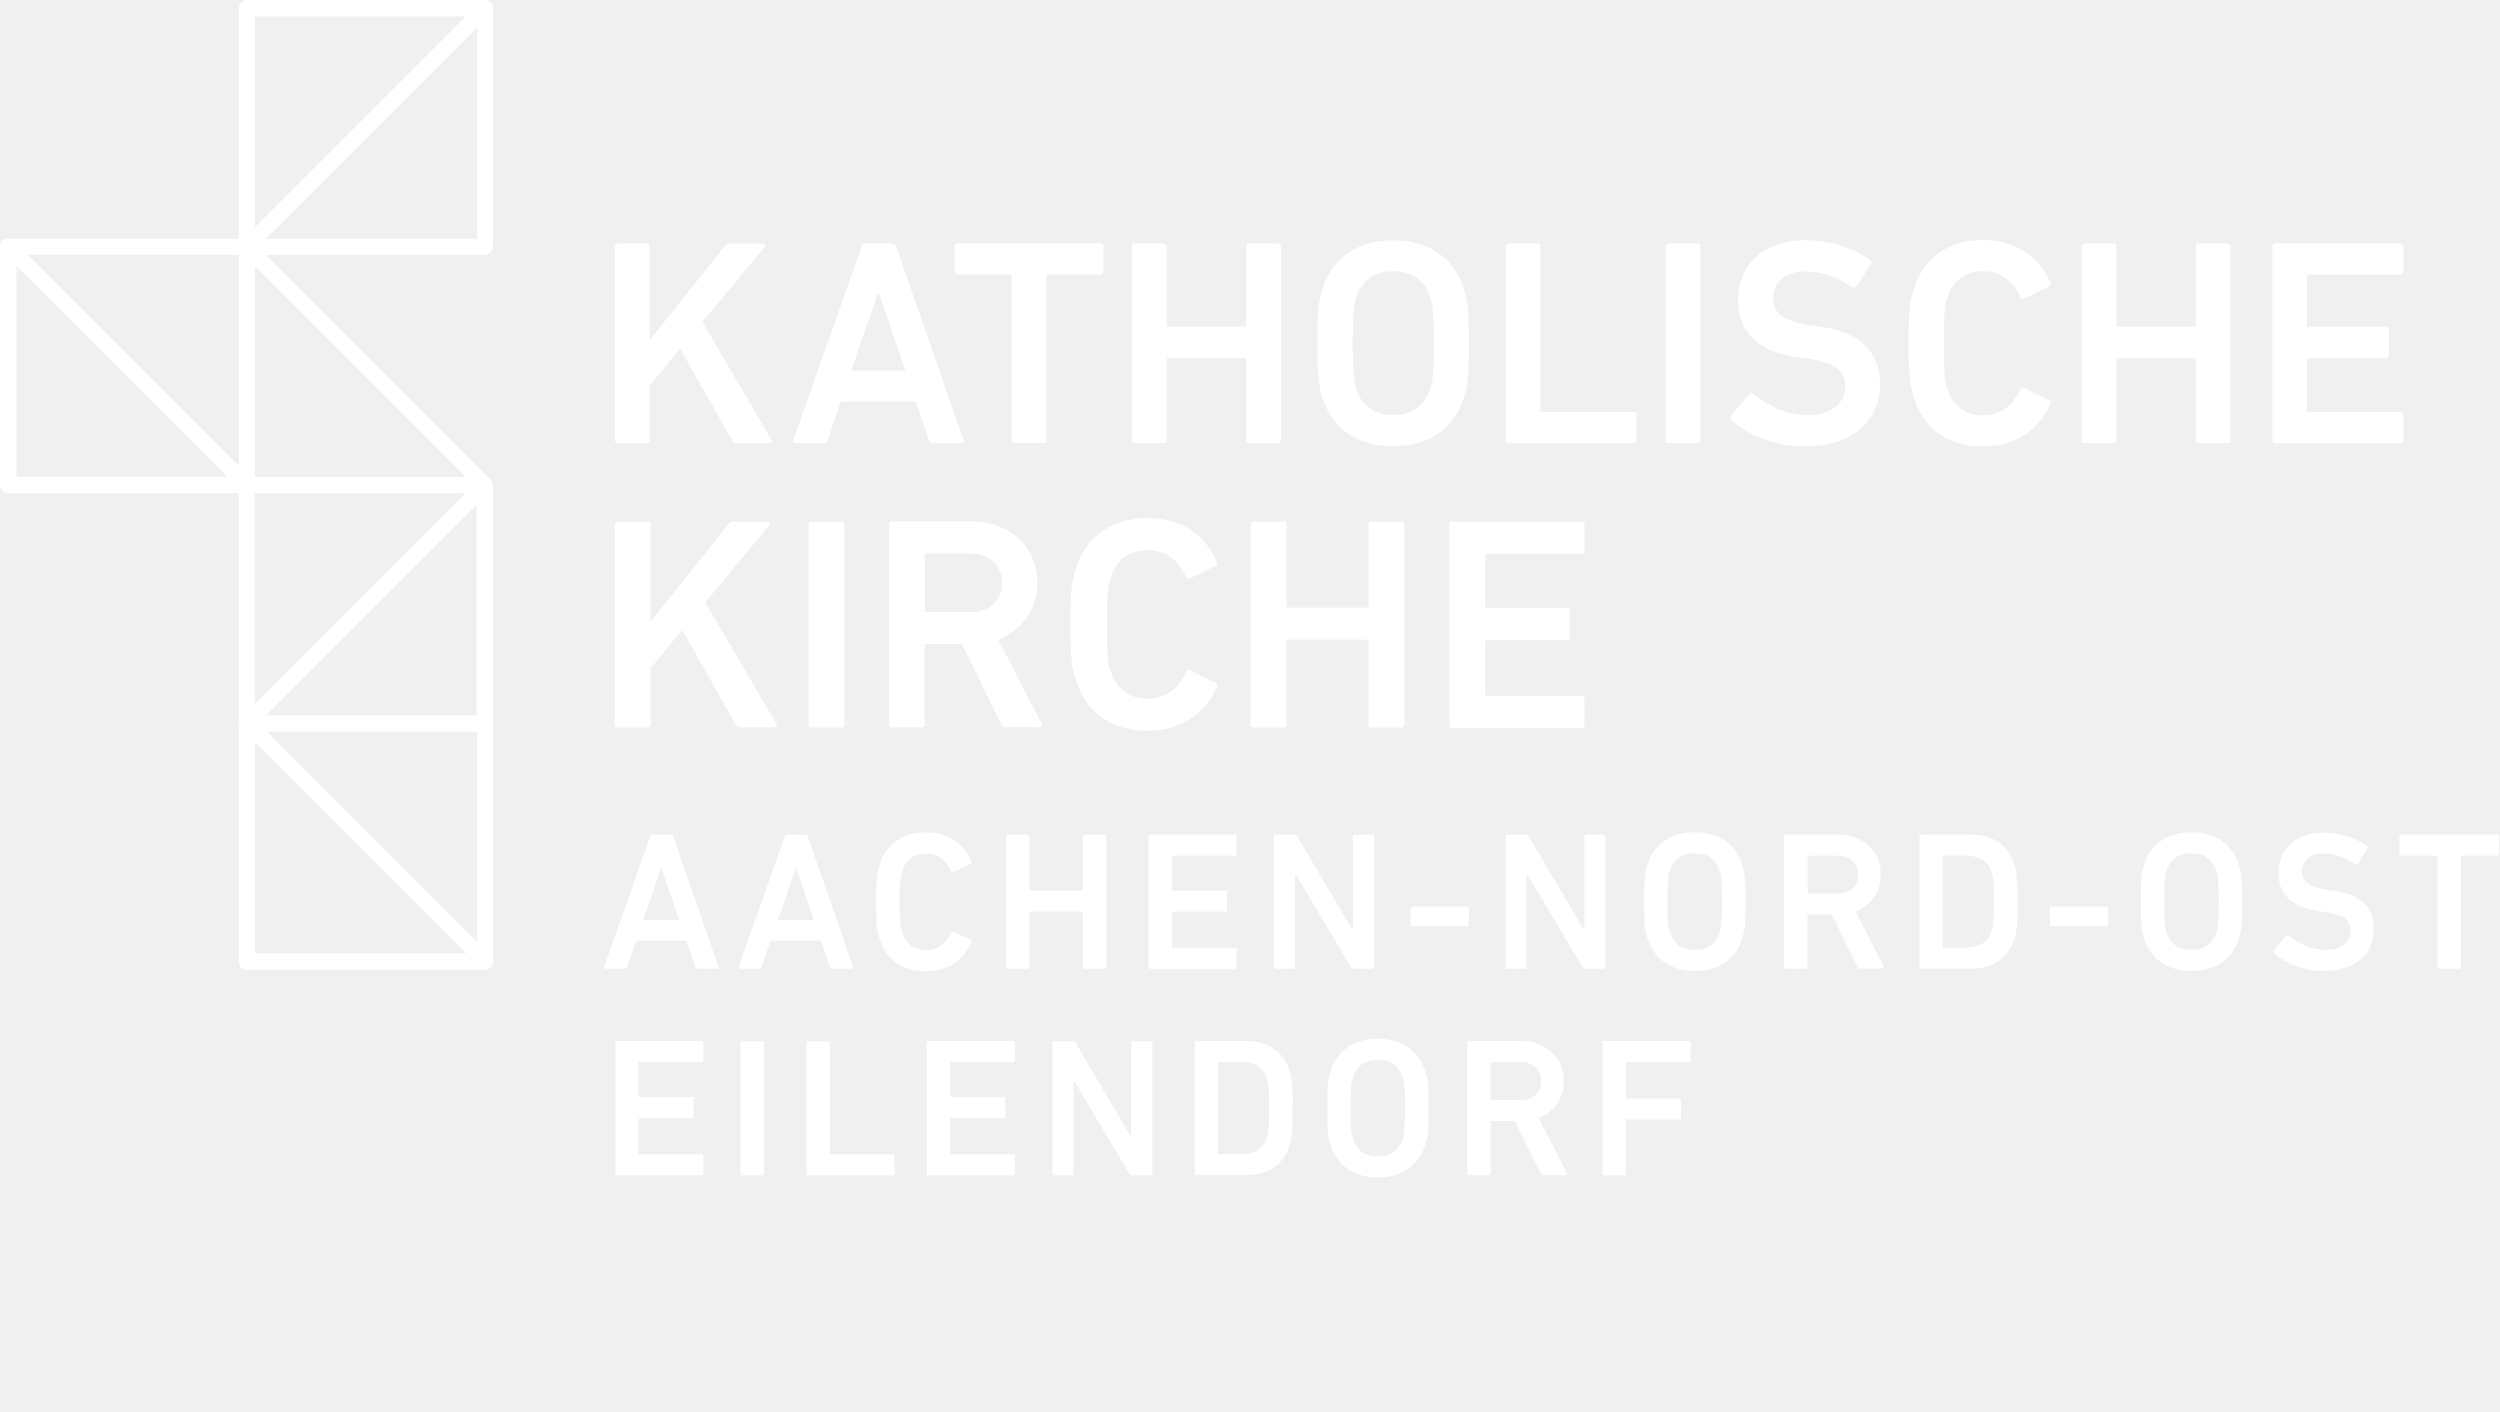
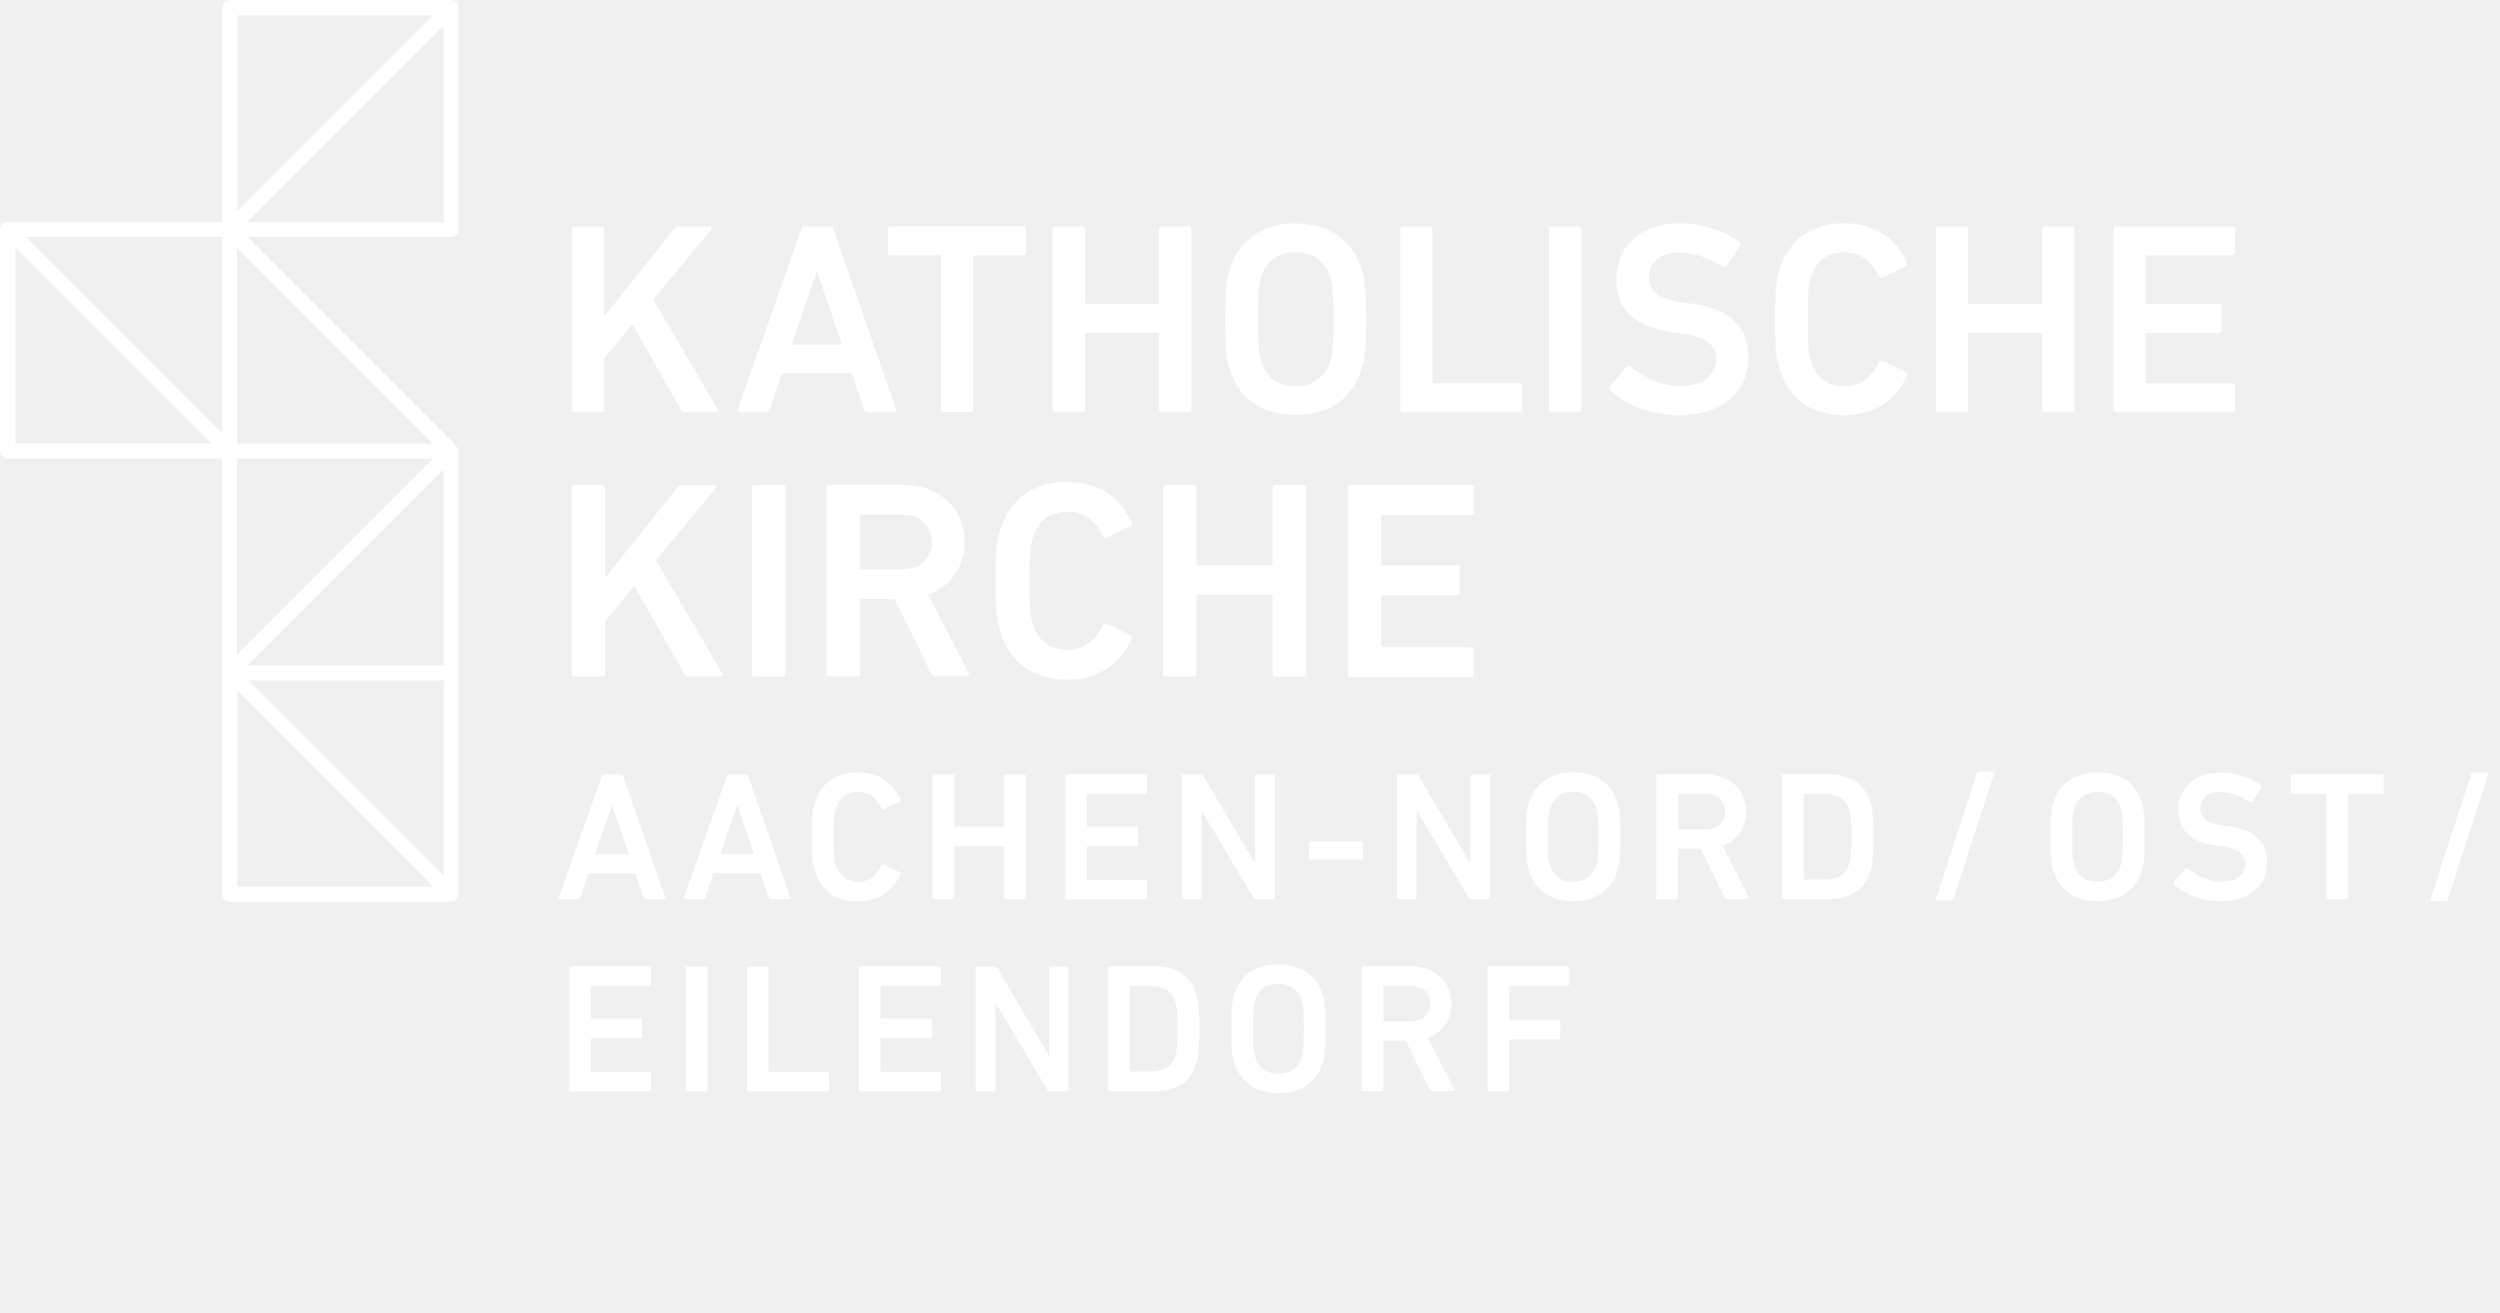
- <svg xmlns="http://www.w3.org/2000/svg" version="1.1" viewBox="0 0 186 105">
+ <svg xmlns="http://www.w3.org/2000/svg" version="1.1" viewBox="0 0 200 105">
  <defs>
    <style>
      .st0 {
        fill: #fff;
      }
    </style>
  </defs>
  <path class="st0" d="M45.74,39.03c0-.14.09-.23.23-.23h2.21c.14,0,.23.09.23.23v7.21l5.79-7.25c.11-.14.2-.18.36-.18h2.57c.14,0,.2.16.09.29l-4.75,5.72,5.29,9.03c.09.16.02.27-.16.27h-2.5c-.18,0-.25-.05-.34-.18l-4.01-7.07-2.34,2.84v4.19c0,.14-.09.23-.23.23h-2.21c-.14,0-.23-.09-.23-.23,0,0,0-14.87,0-14.87Z" />
  <path class="st0" d="M60.16,39.03c0-.14.09-.23.23-.23h2.21c.14,0,.23.09.23.23v14.87c0,.14-.09.23-.23.23h-2.21c-.14,0-.23-.09-.23-.23v-14.87Z" />
  <path class="st0" d="M74.84,54.12c-.18,0-.27-.07-.34-.23l-2.93-5.97h-2.64c-.09,0-.13.05-.13.14v5.83c0,.14-.09.23-.23.23h-2.21c-.14,0-.23-.09-.23-.23v-14.87c0-.14.09-.23.23-.23h5.92c2.82,0,4.89,1.87,4.89,4.57,0,2.01-1.15,3.56-2.91,4.21l3.22,6.24c.09.16,0,.29-.16.29h-2.5l.02.02ZM74.55,43.37c0-1.33-.95-2.19-2.34-2.19h-3.27c-.09,0-.13.04-.13.14v4.08c0,.09.04.14.13.14h3.27c1.4,0,2.34-.86,2.34-2.16h0Z" />
  <path class="st0" d="M79.64,46.46c0-2.43.09-3.2.41-4.15.79-2.5,2.73-3.76,5.32-3.76s4.3,1.26,5.18,3.29c.04.11,0,.23-.11.27l-1.91.92c-.14.07-.25,0-.29-.11-.5-1.08-1.35-1.98-2.86-1.98s-2.32.79-2.75,2.03c-.2.63-.27,1.24-.27,3.49s.07,2.86.27,3.49c.43,1.24,1.28,2.03,2.75,2.03s2.37-.9,2.86-1.98c.05-.11.16-.18.29-.11l1.91.92c.11.05.16.16.11.27-.88,2.03-2.73,3.29-5.18,3.29-2.59,0-4.53-1.26-5.32-3.76-.32-.95-.41-1.71-.41-4.14h0Z" />
  <path class="st0" d="M93.05,39.03c0-.14.09-.23.23-.23h2.21c.14,0,.23.09.23.23v6.04c0,.09.04.14.14.14h5.83c.09,0,.13-.04.13-.14v-6.04c0-.14.09-.23.23-.23h2.21c.14,0,.23.09.23.23v14.87c0,.14-.09.23-.23.23h-2.21c-.14,0-.23-.09-.23-.23v-6.17c0-.09-.04-.14-.13-.14h-5.83c-.09,0-.14.05-.14.14v6.17c0,.14-.09.23-.23.23h-2.21c-.14,0-.23-.09-.23-.23v-14.87Z" />
  <path class="st0" d="M107.83,39.03c0-.14.09-.23.23-.23h9.6c.14,0,.23.09.23.23v1.94c0,.14-.09.23-.23.23h-7.03c-.09,0-.14.04-.14.14v3.74c0,.09.05.14.14.14h5.92c.14,0,.23.09.23.23v1.94c0,.14-.09.23-.23.23h-5.92c-.09,0-.14.05-.14.14v3.87c0,.09.05.14.14.14h7.03c.14,0,.23.09.23.23v1.94c0,.14-.09.23-.23.23h-9.6c-.14,0-.23-.09-.23-.23v-14.91Z" />
  <path class="st0" d="M45.75,18.33c0-.13.09-.22.22-.22h2.14c.13,0,.22.09.22.22v6.99l5.61-7.03c.11-.13.2-.17.35-.17h2.49c.13,0,.2.15.09.28l-4.61,5.55,5.13,8.76c.09.15.02.26-.15.26h-2.42c-.17,0-.24-.04-.33-.17l-3.89-6.86-2.27,2.75v4.06c0,.13-.09.22-.22.22h-2.14c-.13,0-.22-.09-.22-.22,0,0,0-14.42,0-14.42Z" />
  <path class="st0" d="M64.1,18.33c.04-.13.13-.22.28-.22h2.01c.15,0,.24.09.28.22l5.02,14.42c.04.13,0,.22-.15.22h-2.14c-.15,0-.24-.07-.28-.22l-.98-2.88h-5.59l-.98,2.88c-.04.15-.13.22-.28.22h-2.12c-.15,0-.2-.09-.15-.22l5.09-14.42h0ZM67.36,27.57l-1.97-5.77h-.07l-1.99,5.77h4.03Z" />
  <path class="st0" d="M75.49,32.96c-.13,0-.22-.09-.22-.22v-12.19c0-.09-.04-.13-.13-.13h-3.89c-.13,0-.22-.09-.22-.22v-1.88c0-.13.09-.22.22-.22h10.62c.13,0,.22.09.22.22v1.88c0,.13-.09.22-.22.22h-3.89c-.09,0-.13.04-.13.13v12.19c0,.13-.09.22-.22.22h-2.14Z" />
  <path class="st0" d="M84.22,18.33c0-.13.09-.22.22-.22h2.14c.13,0,.22.09.22.22v5.85c0,.09.04.13.13.13h5.66c.09,0,.13-.04.13-.13v-5.85c0-.13.09-.22.22-.22h2.14c.13,0,.22.09.22.22v14.42c0,.13-.09.22-.22.22h-2.14c-.13,0-.22-.09-.22-.22v-5.99c0-.09-.04-.13-.13-.13h-5.66c-.09,0-.13.04-.13.13v5.99c0,.13-.09.22-.22.22h-2.14c-.13,0-.22-.09-.22-.22,0,0,0-14.42,0-14.42Z" />
  <path class="st0" d="M98.4,29.62c-.31-.92-.39-1.75-.39-4.08s.09-3.17.39-4.08c.76-2.36,2.69-3.58,5.24-3.58s4.5,1.22,5.26,3.58c.31.92.39,1.75.39,4.08s-.09,3.17-.39,4.08c-.76,2.36-2.69,3.58-5.26,3.58s-4.48-1.22-5.24-3.58ZM106.42,28.94c.17-.55.26-1.31.26-3.41s-.09-2.86-.26-3.41c-.42-1.2-1.29-1.94-2.77-1.94s-2.34.74-2.75,1.94c-.17.55-.26,1.29-.26,3.41s.09,2.86.26,3.41c.41,1.2,1.29,1.94,2.75,1.94s2.36-.74,2.77-1.94Z" />
  <path class="st0" d="M112.02,18.33c0-.13.09-.22.22-.22h2.14c.13,0,.22.09.22.22v12.19c0,.09.04.13.13.13h6.82c.13,0,.22.09.22.22v1.88c0,.13-.09.22-.22.22h-9.31c-.13,0-.22-.09-.22-.22v-14.42h0Z" />
  <path class="st0" d="M123.92,18.33c0-.13.09-.22.22-.22h2.14c.13,0,.22.09.22.22v14.42c0,.13-.09.22-.22.22h-2.14c-.13,0-.22-.09-.22-.22v-14.42Z" />
  <path class="st0" d="M128.83,31.24c-.09-.09-.13-.22-.04-.33l1.35-1.57c.09-.11.22-.11.31-.02.96.76,2.38,1.57,4.04,1.57,1.77,0,2.8-.9,2.8-2.14,0-1.07-.66-1.77-2.71-2.05l-.79-.11c-2.86-.39-4.48-1.77-4.48-4.24,0-2.69,1.97-4.48,5.02-4.48,1.86,0,3.63.59,4.81,1.49.11.09.13.17.04.31l-1.05,1.62c-.09.11-.2.13-.31.07-1.2-.79-2.32-1.16-3.56-1.16-1.51,0-2.34.83-2.34,1.99,0,1.03.72,1.73,2.73,2.01l.79.11c2.86.39,4.43,1.75,4.43,4.3s-1.9,4.61-5.59,4.61c-2.18,0-4.3-.87-5.46-1.97h.01Z" />
  <path class="st0" d="M142,25.53c0-2.36.09-3.1.39-4.02.76-2.42,2.64-3.65,5.15-3.65,2.38,0,4.17,1.22,5.02,3.19.04.11,0,.22-.11.26l-1.86.9c-.13.07-.24,0-.28-.11-.48-1.05-1.31-1.92-2.77-1.92s-2.25.76-2.66,1.97c-.2.61-.26,1.2-.26,3.39s.07,2.77.26,3.39c.41,1.2,1.24,1.97,2.66,1.97s2.29-.87,2.77-1.92c.04-.11.15-.17.28-.11l1.86.9c.11.04.15.15.11.26-.85,1.97-2.64,3.19-5.02,3.19-2.51,0-4.39-1.22-5.15-3.65-.31-.92-.39-1.66-.39-4.02v-.02Z" />
  <path class="st0" d="M154.87,18.33c0-.13.09-.22.22-.22h2.14c.13,0,.22.09.22.22v5.85c0,.09.04.13.13.13h5.66c.09,0,.13-.04.13-.13v-5.85c0-.13.09-.22.22-.22h2.14c.13,0,.22.09.22.22v14.42c0,.13-.09.22-.22.22h-2.14c-.13,0-.22-.09-.22-.22v-5.99c0-.09-.04-.13-.13-.13h-5.66c-.09,0-.13.04-.13.13v5.99c0,.13-.09.22-.22.22h-2.14c-.13,0-.22-.09-.22-.22v-14.42Z" />
  <path class="st0" d="M169.06,18.33c0-.13.09-.22.22-.22h9.31c.13,0,.22.09.22.22v1.88c0,.13-.09.22-.22.22h-6.82c-.09,0-.13.04-.13.13v3.63c0,.09.04.13.13.13h5.74c.13,0,.22.09.22.22v1.88c0,.13-.09.22-.22.22h-5.74c-.09,0-.13.04-.13.13v3.76c0,.09.04.13.13.13h6.82c.13,0,.22.09.22.22v1.88c0,.13-.09.22-.22.22h-9.31c-.13,0-.22-.09-.22-.22v-14.42h0Z" />
  <g>
-     <path class="st0" d="M48.36,62.25c.03-.1.09-.15.19-.15h1.35c.1,0,.16.05.19.15l3.37,9.68c.03.1,0,.15-.1.15h-1.44c-.1,0-.16-.05-.19-.15l-.66-1.94h-3.75l-.66,1.94c-.03.1-.09.15-.19.15h-1.42c-.1,0-.13-.05-.1-.15l3.42-9.68h0ZM50.54,68.46l-1.32-3.87h-.04l-1.33,3.87h2.7,0Z" />
-     <path class="st0" d="M58.37,62.25c.03-.1.09-.15.19-.15h1.35c.1,0,.16.05.19.15l3.37,9.68c.03.1,0,.15-.1.15h-1.44c-.1,0-.16-.05-.19-.15l-.66-1.94h-3.75l-.66,1.94c-.03.1-.09.15-.19.15h-1.42c-.1,0-.13-.05-.1-.15l3.42-9.68h0ZM60.56,68.46l-1.32-3.87h-.04l-1.33,3.87h2.7,0Z" />
-     <path class="st0" d="M65.43,69.79c-.05-.16-.09-.31-.12-.46-.03-.15-.06-.33-.08-.53s-.03-.44-.04-.71c0-.27-.01-.6-.01-1.01s0-.72.01-1c0-.27.02-.51.04-.71.02-.2.05-.38.08-.53s.08-.31.12-.46c.25-.82.68-1.44,1.28-1.84.6-.41,1.33-.61,2.18-.61.8,0,1.49.19,2.08.58.58.38,1.01.91,1.3,1.58.03.09,0,.15-.07.18l-1.25.6c-.09.05-.15.02-.19-.07-.17-.35-.39-.66-.68-.91s-.68-.38-1.18-.38-.86.12-1.15.35c-.29.23-.5.56-.64.97-.03.11-.06.21-.08.32s-.04.25-.06.42-.03.38-.03.62v1.83c0,.24.01.44.03.61s.03.31.06.42.05.22.08.31c.14.41.35.73.64.97.29.23.67.35,1.15.35s.89-.13,1.18-.38.52-.56.68-.91c.04-.1.1-.12.19-.07l1.25.6c.08.03.1.09.07.18-.28.67-.72,1.19-1.3,1.58-.58.38-1.27.58-2.08.58-.85,0-1.58-.2-2.18-.61s-1.03-1.02-1.28-1.84v-.02Z" />
-     <path class="st0" d="M74.85,62.25c0-.1.05-.15.15-.15h1.44c.1,0,.15.05.15.15v3.92c0,.06.03.09.09.09h3.8c.06,0,.09-.03.09-.09v-3.92c0-.1.05-.15.15-.15h1.44c.1,0,.15.05.15.15v9.68c0,.1-.05.15-.15.15h-1.44c-.1,0-.15-.05-.15-.15v-4.02c0-.06-.03-.09-.09-.09h-3.8c-.06,0-.09.03-.09.09v4.02c0,.1-.05.15-.15.15h-1.44c-.1,0-.15-.05-.15-.15v-9.68Z" />
-     <path class="st0" d="M85.46,62.24c0-.1.05-.15.15-.15h6.25c.1,0,.15.05.15.15v1.27c0,.1-.05.15-.15.15h-4.58c-.06,0-.09.03-.09.09v2.42c0,.06.03.09.09.09h3.86c.1,0,.15.05.15.15v1.27c0,.1-.05.15-.15.15h-3.86c-.06,0-.09.03-.09.09v2.51c0,.06.03.09.09.09h4.58c.1,0,.15.05.15.15v1.27c0,.1-.05.15-.15.15h-6.25c-.1,0-.15-.05-.15-.15v-9.69h0Z" />
-     <path class="st0" d="M94.78,62.25c0-.1.05-.15.15-.15h1.35c.11,0,.19.05.25.15l4.06,6.88h.06v-6.88c0-.1.05-.15.15-.15h1.28c.1,0,.15.05.15.15v9.68c0,.1-.05.15-.15.15h-1.33c-.11,0-.19-.05-.25-.15l-4.08-6.86h-.06v6.86c0,.1-.05.15-.15.15h-1.28c-.1,0-.15-.05-.15-.15v-9.68Z" />
-     <path class="st0" d="M104.95,68.76v-1.17c0-.1.05-.15.15-.15h4.03c.1,0,.15.05.15.15v1.17c0,.1-.05.15-.15.15h-4.03c-.1,0-.15-.05-.15-.15Z" />
-     <path class="st0" d="M112,62.25c0-.1.05-.15.15-.15h1.35c.11,0,.19.05.25.15l4.06,6.88h.06v-6.88c0-.1.05-.15.15-.15h1.28c.1,0,.15.05.15.15v9.68c0,.1-.05.15-.15.15h-1.33c-.11,0-.19-.05-.25-.15l-4.08-6.86h-.06v6.86c0,.1-.05.15-.15.15h-1.28c-.1,0-.15-.05-.15-.15v-9.68Z" />
-     <path class="st0" d="M126.09,72.24c-.86,0-1.6-.2-2.21-.61s-1.05-1.01-1.31-1.8c-.05-.16-.09-.31-.12-.47s-.06-.34-.08-.54c-.02-.21-.03-.45-.04-.73,0-.28,0-.61,0-1.01s0-.73,0-1.01.02-.52.04-.73c.02-.21.05-.39.08-.54.03-.16.08-.31.12-.47.25-.79.69-1.39,1.31-1.8s1.35-.61,2.21-.61,1.61.2,2.23.61,1.05,1.01,1.3,1.8c.05.16.09.31.12.47s.06.34.08.54c.02.21.03.45.04.73s0,.61,0,1.01,0,.73,0,1.01c0,.28-.02.52-.04.73-.02.21-.05.39-.08.54-.03.16-.08.31-.12.47-.25.79-.69,1.39-1.3,1.8-.62.41-1.36.61-2.23.61ZM126.09,70.67c.5,0,.9-.11,1.2-.34.3-.23.52-.55.66-.96.03-.09.05-.19.07-.31s.04-.26.05-.44c0-.18.03-.39.04-.64,0-.25.02-.55.02-.9s0-.65-.02-.9c0-.25-.02-.46-.04-.64,0-.18-.03-.32-.05-.44s-.04-.22-.07-.31c-.14-.41-.36-.73-.66-.96-.3-.23-.7-.34-1.2-.34s-.9.11-1.2.34c-.3.23-.52.55-.65.96-.03.09-.06.19-.08.31s-.04.26-.06.44c0,.17-.03.39-.03.64v1.8c0,.25,0,.46.03.64,0,.17.03.32.06.44s.05.22.08.31c.14.41.35.73.65.96.3.23.7.34,1.2.34Z" />
-     <path class="st0" d="M138.42,72.08c-.11,0-.18-.05-.22-.15l-1.91-3.89h-1.72c-.06,0-.09.03-.09.09v3.8c0,.1-.05.15-.15.15h-1.44c-.1,0-.15-.05-.15-.15v-9.69c0-.1.05-.15.15-.15h3.86c.46,0,.88.07,1.27.22s.72.35,1,.61.51.57.67.94.24.77.24,1.21c0,.66-.17,1.22-.51,1.7-.34.48-.8.83-1.38,1.04l2.1,4.07s.03.09,0,.13-.06.06-.11.06h-1.63.02ZM136.71,66.48c.46,0,.83-.13,1.11-.38s.42-.59.42-1.02-.14-.78-.42-1.04c-.28-.25-.65-.38-1.11-.38h-2.13c-.06,0-.09.03-.09.09v2.64c0,.06.03.09.09.09h2.13Z" />
-     <path class="st0" d="M142.81,62.24c0-.1.05-.15.15-.15h3.57c1.74,0,2.86.74,3.34,2.22.04.13.07.26.1.4s.06.32.08.52c.02.21.04.46.05.76s0,.66,0,1.09,0,.8,0,1.09c0,.3-.03.55-.05.76s-.05.38-.08.52-.06.28-.1.4c-.48,1.48-1.59,2.22-3.34,2.22h-3.57c-.1,0-.15-.05-.15-.15v-9.69h0ZM144.54,70.42c0,.06.03.09.09.09h1.48c.56,0,1-.1,1.34-.29s.58-.52.73-.97c.03-.07.05-.15.07-.26s.04-.23.05-.4.03-.36.04-.61c0-.24,0-.55,0-.91s0-.66,0-.91c0-.24-.02-.45-.04-.61s-.03-.3-.05-.4-.04-.18-.07-.25c-.15-.45-.39-.77-.73-.96s-.78-.29-1.34-.29h-1.48c-.06,0-.09.03-.09.09v6.67h0Z" />
-     <path class="st0" d="M152.5,68.76v-1.17c0-.1.05-.15.15-.15h4.03c.1,0,.15.05.15.15v1.17c0,.1-.05.15-.15.15h-4.03c-.1,0-.15-.05-.15-.15Z" />
-     <path class="st0" d="M163.04,72.24c-.86,0-1.6-.2-2.21-.61s-1.05-1.01-1.31-1.8c-.05-.16-.09-.31-.12-.47s-.06-.34-.08-.54c-.02-.21-.03-.45-.04-.73,0-.28,0-.61,0-1.01s0-.73,0-1.01.02-.52.04-.73c.02-.21.05-.39.08-.54.03-.16.08-.31.12-.47.25-.79.69-1.39,1.31-1.8s1.35-.61,2.21-.61,1.61.2,2.23.61,1.05,1.01,1.3,1.8c.05.16.09.31.12.47s.06.34.08.54c.02.21.03.45.04.73s0,.61,0,1.01,0,.73,0,1.01c0,.28-.02.52-.04.73-.02.21-.05.39-.08.54-.03.16-.08.31-.12.47-.25.79-.69,1.39-1.3,1.8-.62.41-1.36.61-2.23.61ZM163.04,70.67c.5,0,.9-.11,1.2-.34.3-.23.52-.55.66-.96.03-.09.05-.19.07-.31s.04-.26.05-.44c0-.18.03-.39.04-.64,0-.25.02-.55.02-.9s0-.65-.02-.9c0-.25-.02-.46-.04-.64,0-.18-.03-.32-.05-.44s-.04-.22-.07-.31c-.14-.41-.36-.73-.66-.96-.3-.23-.7-.34-1.2-.34s-.9.11-1.2.34c-.3.23-.52.55-.65.96-.03.09-.06.19-.08.31s-.04.26-.06.44c0,.17-.03.39-.03.64v1.8c0,.25,0,.46.03.64,0,.17.03.32.06.44s.05.22.08.31c.14.41.35.73.65.96.3.23.7.34,1.2.34Z" />
-     <path class="st0" d="M172.85,72.24c-.37,0-.73-.03-1.08-.1s-.69-.16-1-.28c-.32-.12-.61-.26-.88-.42-.27-.16-.5-.34-.7-.53-.08-.08-.09-.15-.03-.22l.91-1.06c.07-.08.14-.08.21-.01.16.13.33.25.54.38.2.13.42.24.64.34s.47.18.73.24c.25.06.52.09.81.09.6,0,1.06-.13,1.39-.4.33-.27.49-.61.49-1.03,0-.36-.13-.66-.4-.89-.26-.23-.74-.39-1.42-.49l-.53-.07c-.97-.14-1.71-.44-2.23-.9-.52-.46-.78-1.11-.78-1.94,0-.45.08-.86.23-1.23s.38-.69.67-.95c.29-.26.65-.47,1.06-.61.42-.14.88-.21,1.4-.21.63,0,1.22.09,1.78.27s1.04.43,1.44.73c.07.06.08.13.03.21l-.7,1.09c-.06.08-.13.09-.21.04-.41-.26-.81-.46-1.19-.59s-.78-.19-1.2-.19c-.51,0-.9.12-1.17.37s-.4.57-.4.96c0,.34.14.63.41.86s.75.39,1.43.49l.53.07c.97.14,1.71.44,2.22.9s.76,1.13.76,1.99c0,.44-.08.85-.24,1.23-.16.38-.4.71-.72.98-.32.27-.72.49-1.19.65s-1.01.23-1.63.23h.02Z" />
-     <path class="st0" d="M181.51,72.08c-.1,0-.15-.05-.15-.15v-8.18c0-.06-.03-.09-.09-.09h-2.61c-.1,0-.15-.05-.15-.15v-1.27c0-.1.05-.15.15-.15h7.13c.1,0,.15.05.15.15v1.27c0,.1-.05.15-.15.15h-2.61c-.06,0-.09.03-.09.09v8.18c0,.1-.05.15-.15.15h-1.44,0Z" />
-     <path class="st0" d="M45.78,77.6c0-.1.05-.15.15-.15h6.25c.1,0,.15.05.15.15v1.27c0,.1-.05.15-.15.15h-4.58c-.06,0-.09.03-.09.09v2.42c0,.06.03.09.09.09h3.86c.1,0,.15.05.15.15v1.27c0,.1-.05.15-.15.15h-3.86c-.06,0-.09.03-.09.09v2.51c0,.06.03.09.09.09h4.58c.1,0,.15.05.15.15v1.27c0,.1-.05.15-.15.15h-6.25c-.1,0-.15-.05-.15-.15v-9.69h0Z" />
-     <path class="st0" d="M55.1,77.62c0-.1.05-.15.15-.15h1.44c.1,0,.15.05.15.15v9.68c0,.1-.05.15-.15.15h-1.44c-.1,0-.15-.05-.15-.15v-9.68Z" />
-     <path class="st0" d="M60,77.62c0-.1.05-.15.15-.15h1.44c.1,0,.15.05.15.15v8.17c0,.06.03.09.09.09h4.58c.1,0,.15.05.15.15v1.27c0,.1-.05.15-.15.15h-6.25c-.1,0-.15-.05-.15-.15v-9.68h-.01Z" />
-     <path class="st0" d="M68.96,77.6c0-.1.05-.15.15-.15h6.25c.1,0,.15.05.15.15v1.27c0,.1-.05.15-.15.15h-4.58c-.06,0-.09.03-.09.09v2.42c0,.06.03.09.09.09h3.86c.1,0,.15.05.15.15v1.27c0,.1-.05.15-.15.15h-3.86c-.06,0-.09.03-.09.09v2.51c0,.06.03.09.09.09h4.58c.1,0,.15.05.15.15v1.27c0,.1-.05.15-.15.15h-6.25c-.1,0-.15-.05-.15-.15v-9.69h0Z" />
-     <path class="st0" d="M78.29,77.62c0-.1.05-.15.15-.15h1.35c.11,0,.19.05.25.15l4.06,6.88h.06v-6.88c0-.1.05-.15.15-.15h1.28c.1,0,.15.05.15.15v9.68c0,.1-.05.15-.15.15h-1.33c-.11,0-.19-.05-.25-.15l-4.08-6.86h-.06v6.86c0,.1-.05.15-.15.15h-1.28c-.1,0-.15-.05-.15-.15,0,0,0-9.68,0-9.68Z" />
-     <path class="st0" d="M88.89,77.6c0-.1.05-.15.15-.15h3.57c1.74,0,2.86.74,3.34,2.22.04.13.07.26.1.4s.06.32.08.52c.02.21.04.46.05.76s0,.66,0,1.09,0,.8,0,1.09c0,.3-.03.55-.05.76s-.05.38-.08.52-.06.28-.1.4c-.48,1.48-1.59,2.22-3.34,2.22h-3.57c-.1,0-.15-.05-.15-.15v-9.69h0ZM90.62,85.78c0,.06.03.09.09.09h1.48c.56,0,1-.1,1.34-.29s.58-.52.73-.97c.03-.07.05-.15.07-.26s.04-.23.05-.4.03-.36.04-.61c0-.24,0-.55,0-.91s0-.66,0-.91c0-.24-.02-.45-.04-.61s-.03-.3-.05-.4-.04-.18-.07-.25c-.15-.45-.39-.77-.73-.96s-.78-.29-1.34-.29h-1.48c-.06,0-.09.03-.09.09v6.67h0Z" />
-     <path class="st0" d="M102.51,87.6c-.86,0-1.6-.2-2.21-.61s-1.05-1.01-1.31-1.8c-.05-.16-.09-.31-.12-.47s-.06-.34-.08-.54c-.02-.21-.03-.45-.04-.73,0-.28,0-.61,0-1.01s0-.73,0-1.01.02-.52.04-.73c.02-.21.05-.39.08-.54.03-.16.08-.31.12-.47.25-.79.69-1.39,1.31-1.8s1.35-.61,2.21-.61,1.61.2,2.23.61,1.05,1.01,1.3,1.8c.05.16.09.31.12.47s.06.34.08.54c.02.21.03.45.04.73s0,.61,0,1.01,0,.73,0,1.01c0,.28-.02.52-.04.73-.02.21-.05.39-.08.54-.03.16-.08.31-.12.47-.25.79-.69,1.39-1.3,1.8-.62.41-1.36.61-2.23.61ZM102.51,86.03c.5,0,.9-.11,1.2-.34.3-.23.52-.55.66-.96.03-.09.05-.19.07-.31s.04-.26.05-.44c0-.18.03-.39.04-.64,0-.25.02-.55.02-.9s0-.65-.02-.9c0-.25-.02-.46-.04-.64,0-.18-.03-.32-.05-.44s-.04-.22-.07-.31c-.14-.41-.36-.73-.66-.96-.3-.23-.7-.34-1.2-.34s-.9.11-1.2.34c-.3.23-.52.55-.65.96-.03.09-.06.19-.08.31s-.04.26-.06.44c0,.17-.03.39-.03.64v1.8c0,.25,0,.46.03.64,0,.17.03.32.06.44s.05.22.08.31c.14.41.35.73.65.96.3.23.7.34,1.2.34Z" />
-     <path class="st0" d="M114.84,87.44c-.11,0-.18-.05-.22-.15l-1.91-3.89h-1.72c-.06,0-.09.03-.09.09v3.8c0,.1-.05.15-.15.15h-1.44c-.1,0-.15-.05-.15-.15v-9.69c0-.1.05-.15.15-.15h3.86c.46,0,.88.07,1.27.22s.72.35,1,.61.51.57.67.94.24.77.24,1.21c0,.66-.17,1.22-.51,1.7-.34.48-.8.83-1.38,1.04l2.1,4.07s.03.09,0,.13-.06.06-.11.06h-1.63.02ZM113.13,81.84c.46,0,.83-.13,1.11-.38s.42-.59.42-1.02-.14-.78-.42-1.04-.65-.38-1.11-.38h-2.13c-.06,0-.09.03-.09.09v2.64c0,.06.03.09.09.09h2.13Z" />
-     <path class="st0" d="M119.23,77.6c0-.1.05-.15.15-.15h6.25c.1,0,.15.05.15.15v1.27c0,.1-.05.15-.15.15h-4.58c-.06,0-.09.03-.09.09v2.52c0,.06.03.09.09.09h3.86c.1,0,.15.05.15.15v1.27c0,.1-.05.15-.15.15h-3.86c-.06,0-.09.03-.09.09v3.92c0,.1-.05.15-.15.15h-1.44c-.1,0-.15-.05-.15-.15v-9.69h0Z" />
+     <path class="st0" d="M48.12,62.11c.03-.1.09-.15.19-.15h1.35c.1,0,.16.05.19.15l3.37,9.68c.03.1,0,.15-.1.15h-1.44c-.1,0-.16-.05-.19-.15l-.66-1.94h-3.75l-.66,1.94c-.03.1-.09.15-.19.15h-1.42c-.1,0-.13-.05-.1-.15l3.42-9.68h-.01ZM50.3,68.32l-1.32-3.87h-.04l-1.33,3.87h2.7,0Z" />
+     <path class="st0" d="M58.13,62.11c.03-.1.09-.15.19-.15h1.35c.1,0,.16.05.19.15l3.37,9.68c.03.1,0,.15-.1.15h-1.44c-.1,0-.16-.05-.19-.15l-.66-1.94h-3.75l-.66,1.94c-.03.1-.09.15-.19.15h-1.42c-.1,0-.13-.05-.1-.15l3.42-9.68h-.01ZM60.32,68.32l-1.32-3.87h-.04l-1.33,3.87h2.7,0Z" />
+     <path class="st0" d="M65.19,69.65c-.05-.16-.09-.31-.12-.46-.03-.15-.06-.33-.08-.53s-.03-.44-.04-.71c0-.27-.01-.6-.01-1.01s0-.72.01-1c0-.27.02-.51.04-.71.02-.2.05-.38.08-.53s.08-.31.12-.46c.25-.82.68-1.44,1.28-1.84.6-.41,1.33-.61,2.18-.61.8,0,1.49.19,2.08.58.58.38,1.01.91,1.3,1.58.03.09,0,.15-.07.18l-1.25.6c-.09.05-.15.02-.19-.07-.17-.35-.39-.66-.68-.91s-.68-.38-1.18-.38-.86.12-1.15.35-.5.56-.64.97c-.03.11-.06.21-.08.32s-.04.25-.06.42-.03.38-.03.62v1.83c0,.24.01.44.03.61s.03.31.06.42.05.22.08.31c.14.41.35.73.64.97.29.23.67.35,1.15.35s.89-.13,1.18-.38.52-.56.68-.91c.04-.1.1-.12.19-.07l1.25.6c.08.03.1.09.07.18-.28.67-.72,1.19-1.3,1.58-.58.38-1.27.58-2.08.58-.85,0-1.58-.2-2.18-.61s-1.03-1.02-1.28-1.84v-.02Z" />
+     <path class="st0" d="M74.61,62.11c0-.1.05-.15.15-.15h1.44c.1,0,.15.05.15.15v3.92c0,.06.03.09.09.09h3.8c.06,0,.09-.03.09-.09v-3.92c0-.1.05-.15.15-.15h1.44c.1,0,.15.05.15.15v9.68c0,.1-.05.15-.15.15h-1.44c-.1,0-.15-.05-.15-.15v-4.02c0-.06-.03-.09-.09-.09h-3.8c-.06,0-.09.03-.09.09v4.02c0,.1-.05.15-.15.15h-1.44c-.1,0-.15-.05-.15-.15v-9.68Z" />
+     <path class="st0" d="M85.22,62.1c0-.1.05-.15.15-.15h6.25c.1,0,.15.05.15.15v1.27c0,.1-.05.15-.15.15h-4.58c-.06,0-.09.03-.09.09v2.42c0,.06.03.09.09.09h3.86c.1,0,.15.05.15.15v1.27c0,.1-.05.15-.15.15h-3.86c-.06,0-.09.03-.09.09v2.51c0,.06.03.09.09.09h4.58c.1,0,.15.05.15.15v1.27c0,.1-.05.15-.15.15h-6.25c-.1,0-.15-.05-.15-.15v-9.69h0Z" />
+     <path class="st0" d="M94.54,62.11c0-.1.05-.15.15-.15h1.35c.11,0,.19.05.25.15l4.06,6.88h.06v-6.88c0-.1.05-.15.15-.15h1.28c.1,0,.15.05.15.15v9.68c0,.1-.05.15-.15.15h-1.33c-.11,0-.19-.05-.25-.15l-4.08-6.86h-.06v6.86c0,.1-.05.15-.15.15h-1.28c-.1,0-.15-.05-.15-.15,0,0,0-9.68,0-9.68Z" />
+     <path class="st0" d="M158.14,61.88c.03-.1.09-.15.19-.15h1.1c.1,0,.13.05.1.15l-3.25,10c-.03.1-.09.15-.19.15h-1.1c-.1,0-.13-.05-.1-.15l3.26-10h0Z" />
+     <path class="st0" d="M104.71,68.62v-1.17c0-.1.05-.15.15-.15h4.03c.1,0,.15.05.15.15v1.17c0,.1-.05.15-.15.15h-4.03c-.1,0-.15-.05-.15-.15Z" />
+     <path class="st0" d="M111.76,62.11c0-.1.05-.15.15-.15h1.35c.11,0,.19.05.25.15l4.06,6.88h.06v-6.88c0-.1.05-.15.15-.15h1.28c.1,0,.15.05.15.15v9.68c0,.1-.05.15-.15.15h-1.33c-.11,0-.19-.05-.25-.15l-4.08-6.86h-.06v6.86c0,.1-.05.15-.15.15h-1.28c-.1,0-.15-.05-.15-.15,0,0,0-9.68,0-9.68Z" />
+     <path class="st0" d="M125.85,72.1c-.86,0-1.6-.2-2.21-.61s-1.05-1.01-1.31-1.8c-.05-.16-.09-.31-.12-.47s-.06-.34-.08-.54c-.02-.21-.03-.45-.04-.73v-2.02c0-.28.02-.52.04-.73.02-.21.05-.39.08-.54.03-.16.08-.31.12-.47.25-.79.69-1.39,1.31-1.8s1.35-.61,2.21-.61,1.61.2,2.23.61c.62.41,1.05,1.01,1.3,1.8.05.16.09.31.12.47s.06.34.08.54c.02.21.03.45.04.73s0,.61,0,1.01v1.01c0,.28-.02.52-.04.73-.02.21-.05.39-.08.54-.03.16-.08.31-.12.47-.25.79-.69,1.39-1.3,1.8-.62.41-1.36.61-2.23.61ZM125.85,70.53c.5,0,.9-.11,1.2-.34.3-.23.52-.55.66-.96.03-.09.05-.19.07-.31s.04-.26.05-.44c0-.18.03-.39.04-.64,0-.25.02-.55.02-.9s0-.65-.02-.9c0-.25-.02-.46-.04-.64,0-.18-.03-.32-.05-.44s-.04-.22-.07-.31c-.14-.41-.36-.73-.66-.96s-.7-.34-1.2-.34-.9.11-1.2.34c-.3.23-.52.55-.65.96-.03.09-.06.19-.08.31s-.04.26-.06.44c0,.17-.03.39-.03.64v1.8c0,.25,0,.46.03.64,0,.17.03.32.06.44s.05.22.08.31c.14.41.35.73.65.96.3.23.7.34,1.2.34Z" />
+     <path class="st0" d="M138.18,71.94c-.11,0-.18-.05-.22-.15l-1.91-3.89h-1.72c-.06,0-.09.03-.09.09v3.8c0,.1-.05.15-.15.15h-1.44c-.1,0-.15-.05-.15-.15v-9.69c0-.1.05-.15.15-.15h3.86c.46,0,.88.07,1.27.22s.72.35,1,.61.51.57.67.94c.16.37.24.77.24,1.21,0,.66-.17,1.22-.51,1.7-.34.48-.8.83-1.38,1.04l2.1,4.07s.03.09,0,.13-.06.06-.11.06h-1.63.02,0ZM136.47,66.34c.46,0,.83-.13,1.11-.38s.42-.59.42-1.02-.14-.78-.42-1.04c-.28-.25-.65-.38-1.11-.38h-2.13c-.06,0-.09.03-.09.09v2.64c0,.06.03.09.09.09h2.13Z" />
+     <path class="st0" d="M142.57,62.1c0-.1.05-.15.15-.15h3.57c1.74,0,2.86.74,3.34,2.22.04.13.07.26.1.4s.06.32.08.52c.02.21.04.46.05.76s0,.66,0,1.09v1.09c0,.3-.03.55-.05.76s-.05.38-.08.52-.06.28-.1.4c-.48,1.48-1.59,2.22-3.34,2.22h-3.57c-.1,0-.15-.05-.15-.15v-9.69h0ZM144.3,70.28c0,.06.03.09.09.09h1.48c.56,0,1-.1,1.34-.29s.58-.52.73-.97c.03-.07.05-.15.07-.26s.04-.23.05-.4.03-.36.04-.61v-1.82c0-.24-.02-.45-.04-.61s-.03-.3-.05-.4-.04-.18-.07-.25c-.15-.45-.39-.77-.73-.96s-.78-.29-1.34-.29h-1.48c-.06,0-.09.03-.09.09v6.67h0Z" />
+     <path class="st0" d="M167.8,72.1c-.86,0-1.6-.2-2.21-.61s-1.05-1.01-1.31-1.8c-.05-.16-.09-.31-.12-.47s-.06-.34-.08-.54c-.02-.21-.03-.45-.04-.73v-2.02c0-.28.02-.52.04-.73.02-.21.05-.39.08-.54.03-.16.08-.31.12-.47.25-.79.69-1.39,1.31-1.8s1.35-.61,2.21-.61,1.61.2,2.23.61,1.05,1.01,1.3,1.8c.05.16.09.31.12.47s.06.34.08.54c.02.21.03.45.04.73s0,.61,0,1.01v1.01c0,.28-.02.52-.04.73-.02.21-.05.39-.08.54-.03.16-.08.31-.12.47-.25.79-.69,1.39-1.3,1.8-.62.41-1.36.61-2.23.61ZM167.8,70.53c.5,0,.9-.11,1.2-.34.3-.23.52-.55.66-.96.03-.09.05-.19.07-.31s.04-.26.05-.44c0-.18.03-.39.04-.64,0-.25.02-.55.02-.9s0-.65-.02-.9c0-.25-.02-.46-.04-.64,0-.18-.03-.32-.05-.44s-.04-.22-.07-.31c-.14-.41-.36-.73-.66-.96s-.7-.34-1.2-.34-.9.11-1.2.34-.52.55-.65.96c-.03.09-.06.19-.08.31s-.04.26-.06.44c0,.17-.03.39-.03.64v1.8c0,.25,0,.46.03.64,0,.17.03.32.06.44s.05.22.08.31c.14.41.35.73.65.96.3.23.7.34,1.2.34Z" />
+     <path class="st0" d="M177.61,72.1c-.37,0-.73-.03-1.08-.1s-.69-.16-1-.28c-.32-.12-.61-.26-.88-.42-.27-.16-.5-.34-.7-.53-.08-.08-.09-.15-.03-.22l.91-1.06c.07-.08.14-.08.21-.01.16.13.33.25.54.38.2.13.42.24.64.34s.47.18.73.24c.25.06.52.09.81.09.6,0,1.06-.13,1.39-.4.33-.27.49-.61.49-1.03,0-.36-.13-.66-.4-.89-.26-.23-.74-.39-1.42-.49l-.53-.07c-.97-.14-1.71-.44-2.23-.9-.52-.46-.78-1.11-.78-1.94,0-.45.08-.86.23-1.23s.38-.69.67-.95c.29-.26.65-.47,1.06-.61.42-.14.88-.21,1.4-.21.63,0,1.22.09,1.78.27s1.04.43,1.44.73c.07.06.08.13.03.21l-.7,1.09c-.06.08-.13.09-.21.04-.41-.26-.81-.46-1.19-.59s-.78-.19-1.2-.19c-.51,0-.9.12-1.17.37s-.4.57-.4.96c0,.34.14.63.41.86s.75.39,1.43.49l.53.07c.97.14,1.71.44,2.22.9s.76,1.13.76,1.99c0,.44-.08.85-.24,1.23-.16.38-.4.71-.72.98-.32.27-.72.49-1.19.65s-1.01.23-1.63.23h.02Z" />
+     <path class="st0" d="M186.27,71.94c-.1,0-.15-.05-.15-.15v-8.18c0-.06-.03-.09-.09-.09h-2.61c-.1,0-.15-.05-.15-.15v-1.27c0-.1.05-.15.15-.15h7.13c.1,0,.15.05.15.15v1.27c0,.1-.05.15-.15.15h-2.61c-.06,0-.09.03-.09.09v8.18c0,.1-.05.15-.15.15h-1.44,0Z" />
+     <path class="st0" d="M45.54,77.46c0-.1.05-.15.15-.15h6.25c.1,0,.15.05.15.15v1.27c0,.1-.05.15-.15.15h-4.58c-.06,0-.09.03-.09.09v2.42c0,.06.03.09.09.09h3.86c.1,0,.15.05.15.15v1.27c0,.1-.05.15-.15.15h-3.86c-.06,0-.09.03-.09.09v2.51c0,.06.03.09.09.09h4.58c.1,0,.15.05.15.15v1.27c0,.1-.05.15-.15.15h-6.25c-.1,0-.15-.05-.15-.15v-9.69h0Z" />
+     <path class="st0" d="M54.86,77.48c0-.1.05-.15.15-.15h1.44c.1,0,.15.05.15.15v9.68c0,.1-.05.15-.15.15h-1.44c-.1,0-.15-.05-.15-.15v-9.68Z" />
+     <path class="st0" d="M59.76,77.48c0-.1.05-.15.15-.15h1.44c.1,0,.15.05.15.15v8.17c0,.06.03.09.09.09h4.58c.1,0,.15.05.15.15v1.27c0,.1-.05.15-.15.15h-6.25c-.1,0-.15-.05-.15-.15v-9.68s0,0,0,0Z" />
+     <path class="st0" d="M68.72,77.46c0-.1.05-.15.15-.15h6.25c.1,0,.15.05.15.15v1.27c0,.1-.05.15-.15.15h-4.58c-.06,0-.09.03-.09.09v2.42c0,.06.03.09.09.09h3.86c.1,0,.15.05.15.15v1.27c0,.1-.05.15-.15.15h-3.86c-.06,0-.09.03-.09.09v2.51c0,.06.03.09.09.09h4.58c.1,0,.15.05.15.15v1.27c0,.1-.05.15-.15.15h-6.25c-.1,0-.15-.05-.15-.15v-9.69h0Z" />
+     <path class="st0" d="M78.05,77.48c0-.1.05-.15.15-.15h1.35c.11,0,.19.05.25.15l4.06,6.88h.06v-6.88c0-.1.05-.15.15-.15h1.28c.1,0,.15.05.15.15v9.68c0,.1-.05.15-.15.15h-1.33c-.11,0-.19-.05-.25-.15l-4.08-6.86h-.06v6.86c0,.1-.05.15-.15.15h-1.28c-.1,0-.15-.05-.15-.15,0,0,0-9.68,0-9.68Z" />
+     <path class="st0" d="M88.65,77.46c0-.1.05-.15.15-.15h3.57c1.74,0,2.86.74,3.34,2.22.04.13.07.26.1.4s.06.32.08.52c.02.21.04.46.05.76s0,.66,0,1.09v1.09c0,.3-.03.55-.05.76s-.05.38-.08.52-.06.28-.1.4c-.48,1.48-1.59,2.22-3.34,2.22h-3.57c-.1,0-.15-.05-.15-.15v-9.69h0ZM90.38,85.64c0,.06.03.09.09.09h1.48c.56,0,1-.1,1.34-.29s.58-.52.73-.97c.03-.07.05-.15.07-.26s.04-.23.05-.4.03-.36.04-.61v-1.82c0-.24-.02-.45-.04-.61s-.03-.3-.05-.4-.04-.18-.07-.25c-.15-.45-.39-.77-.73-.96s-.78-.29-1.34-.29h-1.48c-.06,0-.09.03-.09.09v6.67h0Z" />
+     <path class="st0" d="M102.27,87.46c-.86,0-1.6-.2-2.21-.61s-1.05-1.01-1.31-1.8c-.05-.16-.09-.31-.12-.47s-.06-.34-.08-.54c-.02-.21-.03-.45-.04-.73v-2.02c0-.28.02-.52.04-.73.02-.21.05-.39.08-.54.03-.16.08-.31.12-.47.25-.79.69-1.39,1.31-1.8s1.35-.61,2.21-.61,1.61.2,2.23.61,1.05,1.01,1.3,1.8c.05.16.09.31.12.47s.06.34.08.54c.02.21.03.45.04.73s0,.61,0,1.01v1.01c0,.28-.02.52-.04.73-.02.21-.05.39-.08.54-.03.16-.08.31-.12.47-.25.79-.69,1.39-1.3,1.8-.62.41-1.36.61-2.23.61ZM102.27,85.89c.5,0,.9-.11,1.2-.34.3-.23.52-.55.66-.96.03-.09.05-.19.07-.31s.04-.26.05-.44c0-.18.03-.39.04-.64,0-.25.02-.55.02-.9s0-.65-.02-.9c0-.25-.02-.46-.04-.64,0-.18-.03-.32-.05-.44s-.04-.22-.07-.31c-.14-.41-.36-.73-.66-.96-.3-.23-.7-.34-1.2-.34s-.9.11-1.2.34c-.3.23-.52.55-.65.96-.03.09-.06.19-.08.31s-.04.26-.06.44c0,.17-.03.39-.03.64v1.8c0,.25,0,.46.03.64,0,.17.03.32.06.44s.05.22.08.31c.14.41.35.73.65.96.3.23.7.34,1.2.34Z" />
+     <path class="st0" d="M114.6,87.3c-.11,0-.18-.05-.22-.15l-1.91-3.89h-1.72c-.06,0-.09.03-.09.09v3.8c0,.1-.05.15-.15.15h-1.44c-.1,0-.15-.05-.15-.15v-9.69c0-.1.05-.15.15-.15h3.86c.46,0,.88.07,1.27.22s.72.35,1,.61.51.57.67.94.24.77.24,1.21c0,.66-.17,1.22-.51,1.7-.34.48-.8.83-1.38,1.04l2.1,4.07s.03.09,0,.13-.06.06-.11.06h-1.63.02ZM112.89,81.7c.46,0,.83-.13,1.11-.38s.42-.59.42-1.02-.14-.78-.42-1.04-.65-.38-1.11-.38h-2.13c-.06,0-.09.03-.09.09v2.64c0,.06.03.09.09.09h2.13Z" />
+     <path class="st0" d="M118.99,77.46c0-.1.05-.15.15-.15h6.25c.1,0,.15.05.15.15v1.27c0,.1-.05.15-.15.15h-4.58c-.06,0-.09.03-.09.09v2.52c0,.06.03.09.09.09h3.86c.1,0,.15.05.15.15v1.27c0,.1-.05.15-.15.15h-3.86c-.06,0-.09.03-.09.09v3.92c0,.1-.05.15-.15.15h-1.44c-.1,0-.15-.05-.15-.15v-9.69h.01Z" />
+     <path class="st0" d="M197.68,61.95c.03-.1.09-.15.19-.15h1.1c.1,0,.13.05.1.15l-3.25,10c-.03.1-.09.15-.19.15h-1.1c-.1,0-.13-.05-.1-.15l3.26-10h0Z" />
  </g>
  <path class="st0" d="M35.5,17.77h-15.72l15.72-15.72v15.72ZM34.66,35.49h-15.7v-15.7l15.7,15.7ZM18.95,52.39v-15.7h15.7s-15.7,15.7-15.7,15.7ZM35.47,53.22h-15.68l15.68-15.68v15.68ZM35.5,70.07l-15.63-15.63h15.63v15.63ZM18.98,70.93v-15.7l15.7,15.7s-15.7,0-15.7,0ZM18.98,1.22h15.67l-15.67,15.67V1.22ZM17.77,34.66L2.06,18.95h15.71v15.71ZM1.23,35.47v-15.67l15.67,15.67H1.23ZM36.68,18.36V.75c.03-.12.03-.26-.02-.38-.09-.22-.31-.37-.55-.37h-17.73c-.22,0-.41.12-.51.3-.06.1-.1.21-.1.33v17.13H.78c-.13-.04-.27-.04-.41.02-.22.09-.37.31-.37.55v17.73c0,.19.09.36.23.47.11.1.24.16.4.16h17.14v16.99c-.03.11-.04.23,0,.35v17.53c0,.33.27.59.59.59h17.73c.17,0,.33-.07.43-.19.06-.06.1-.12.14-.2.05-.12.06-.26.02-.38v-35.28c0-.17-.08-.33-.2-.44l-16.7-16.7h16.3c.33,0,.59-.27.59-.59" />
</svg>
